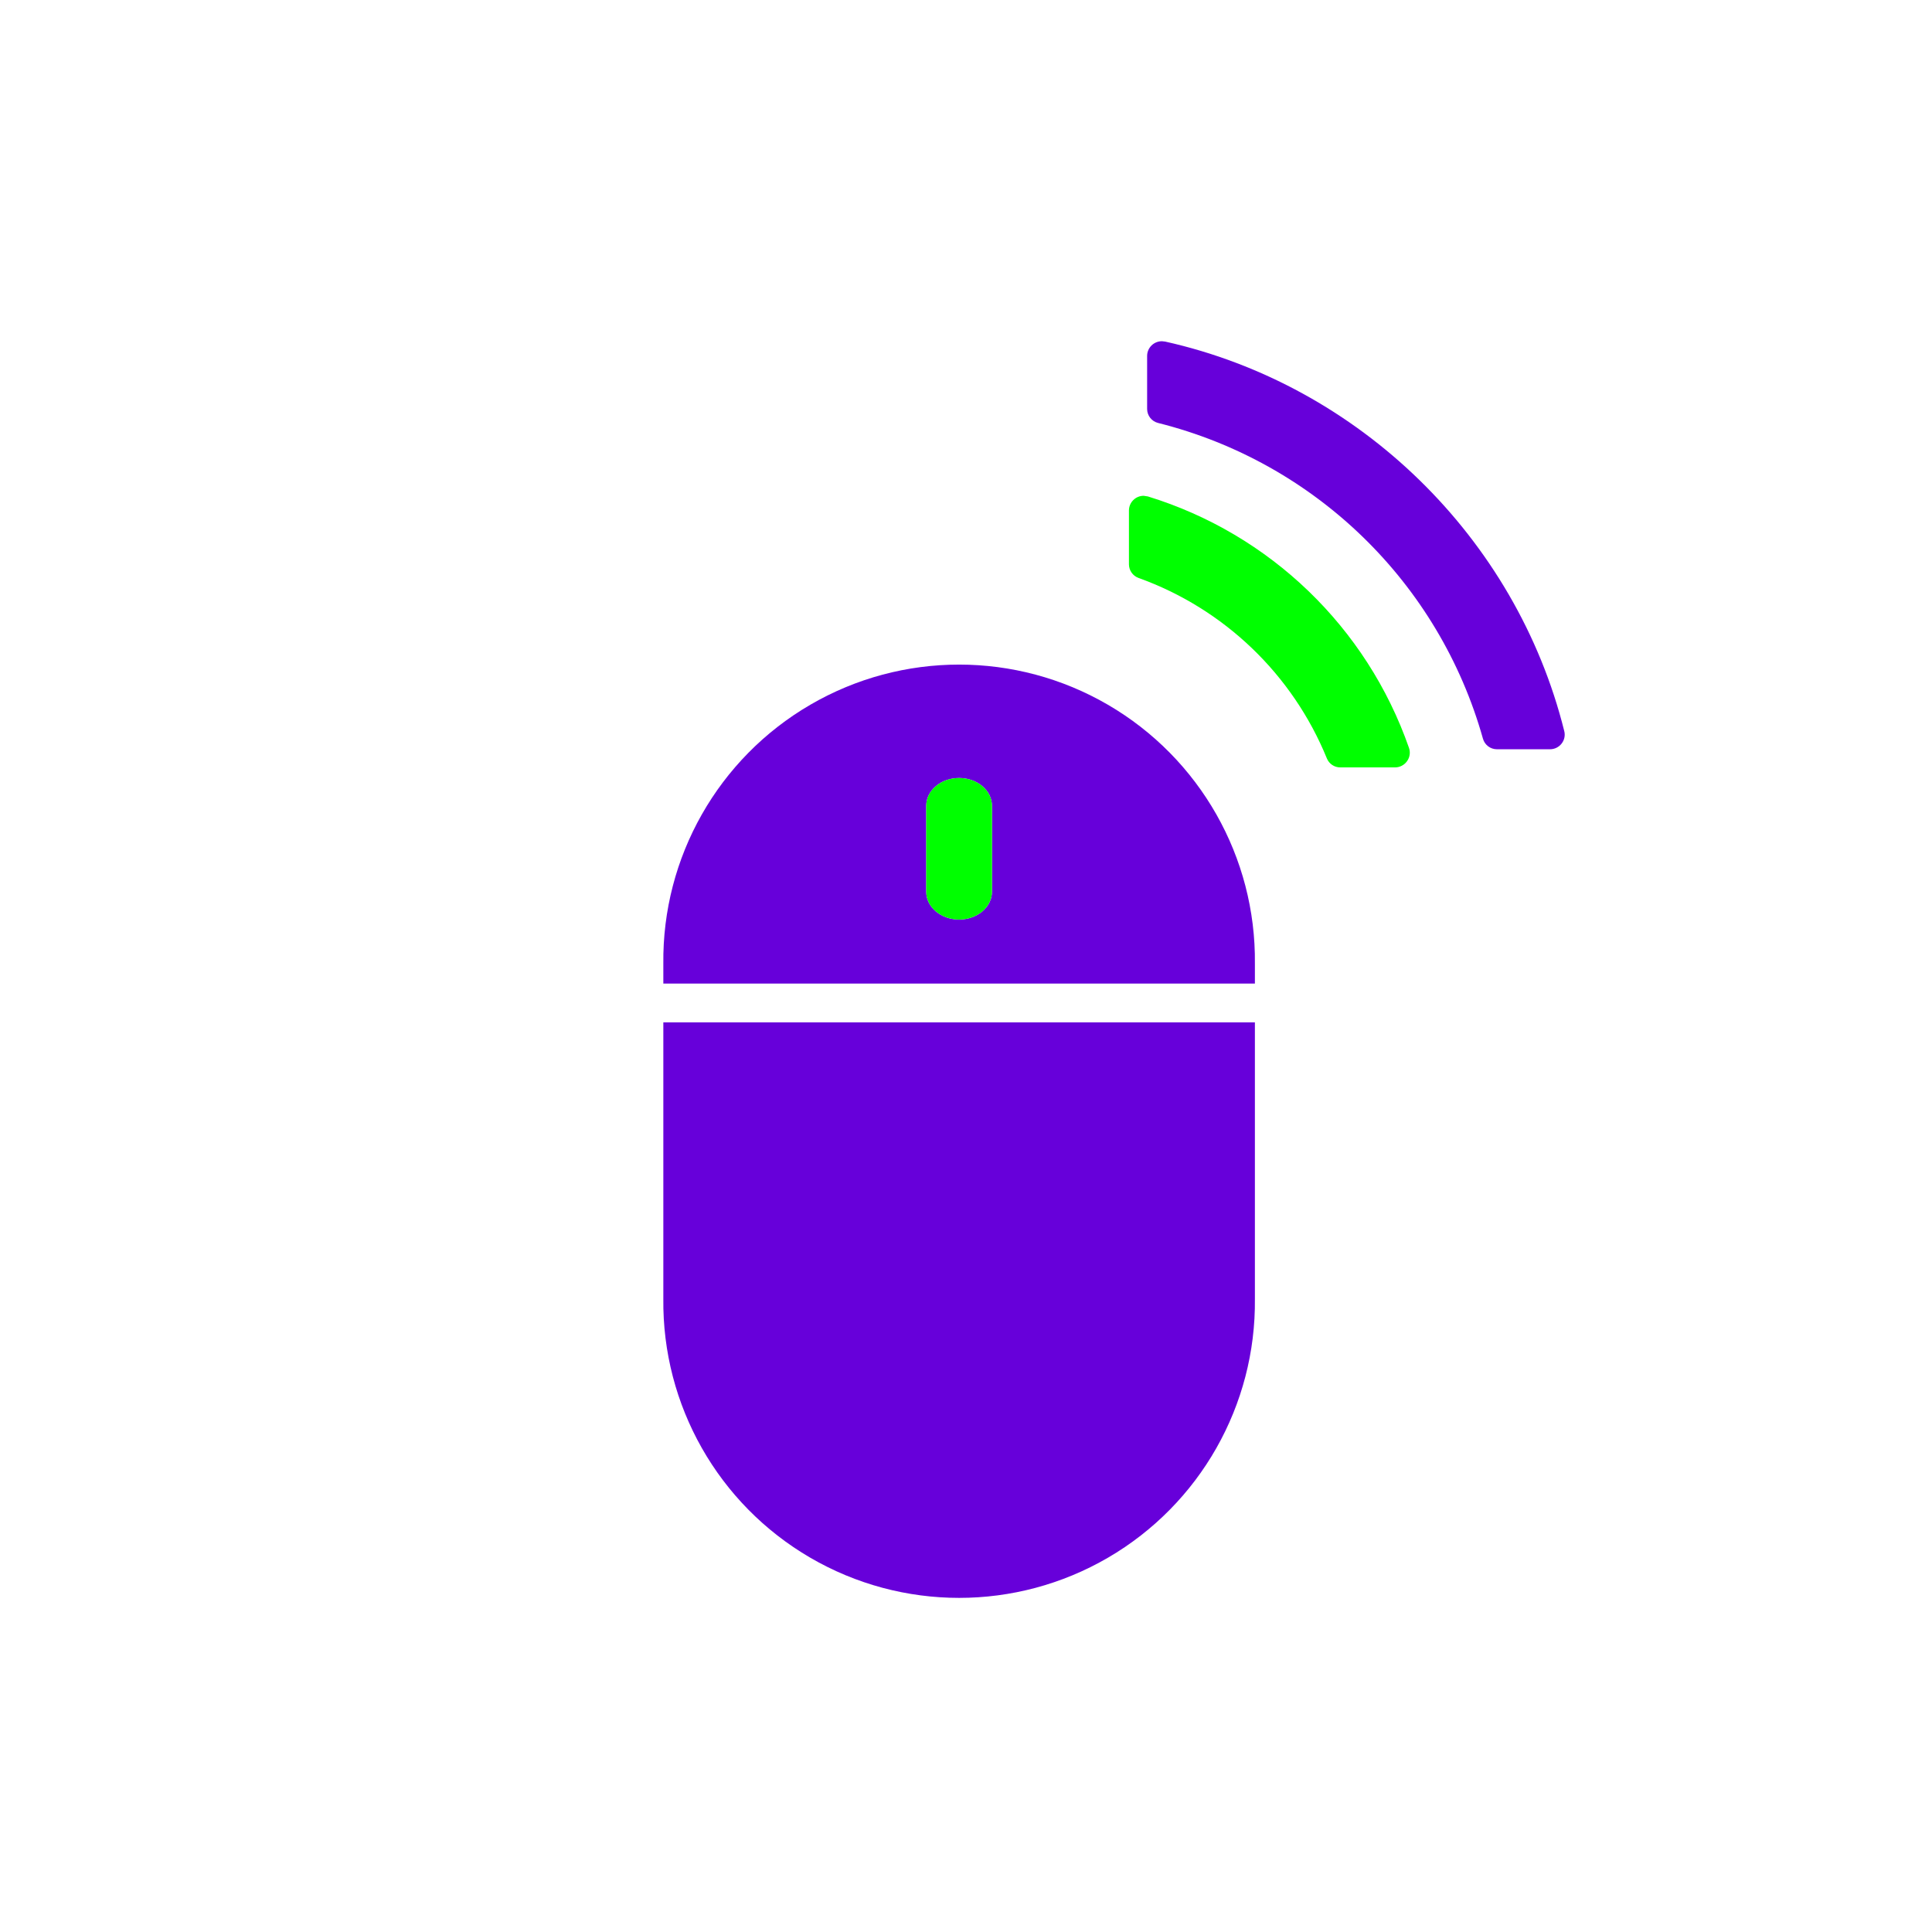
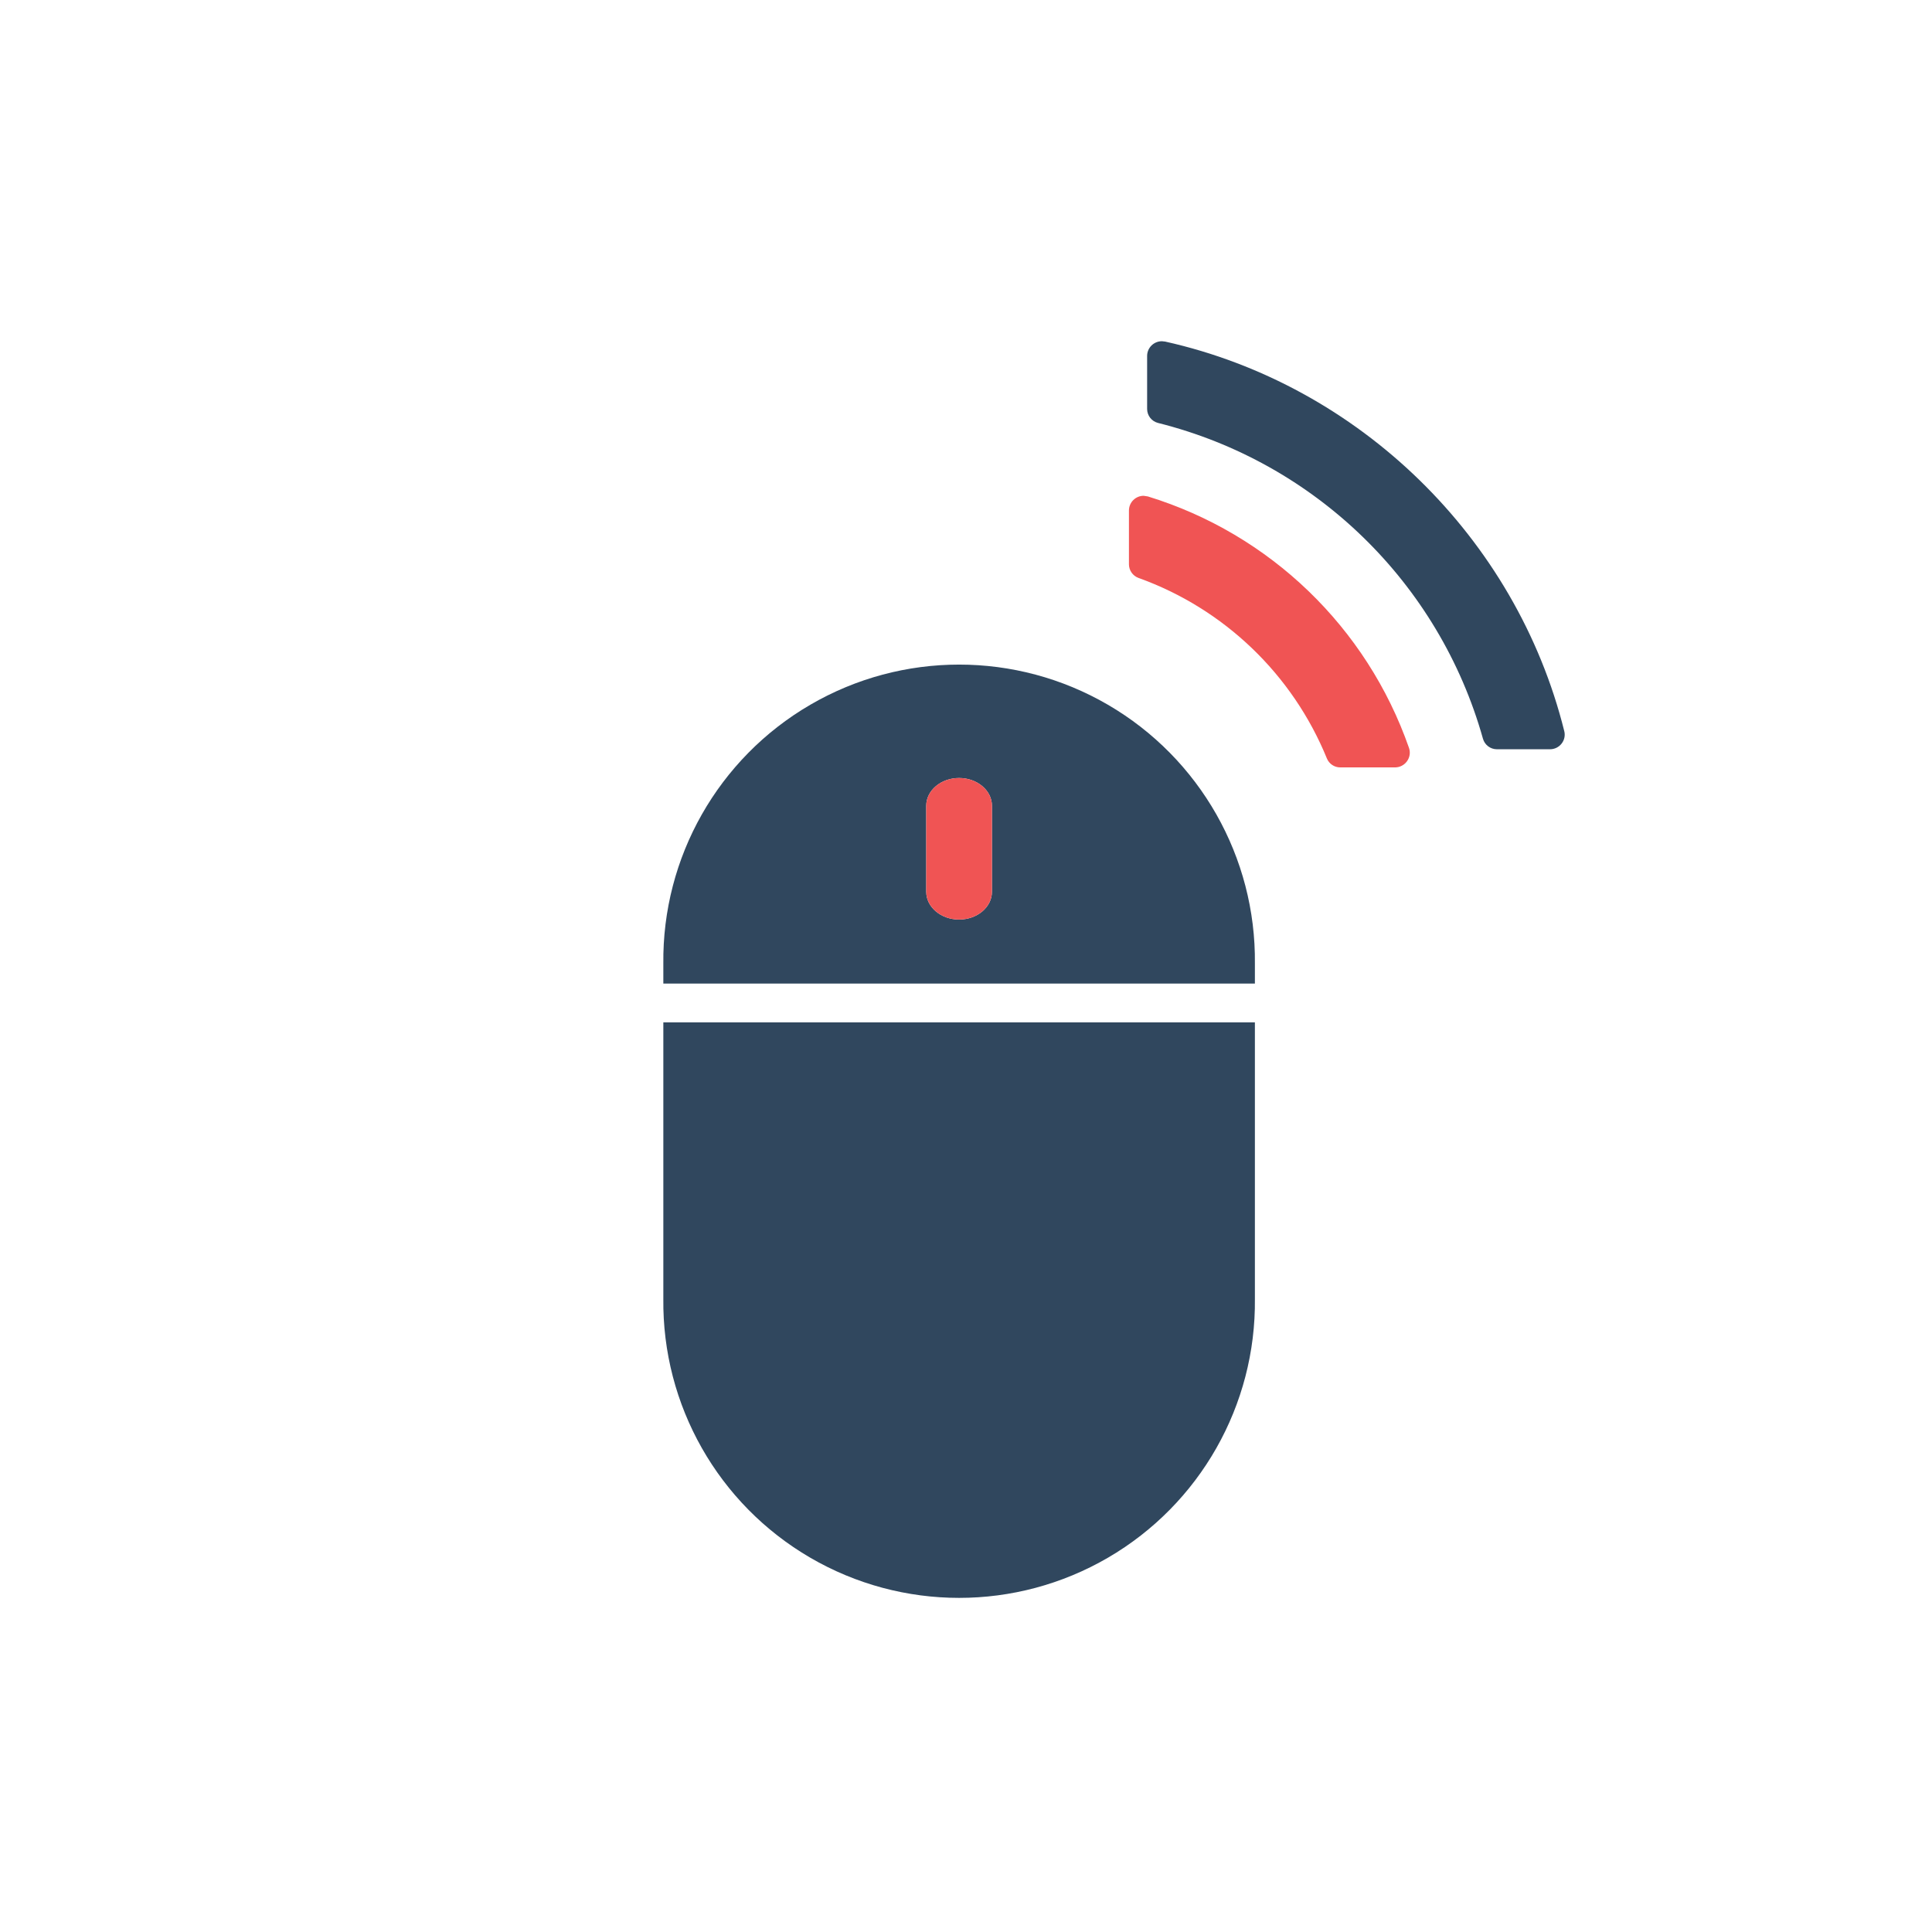
<svg xmlns="http://www.w3.org/2000/svg" id="Capa_1" data-name="Capa 1" viewBox="0 0 512 512">
  <defs>
-     <style>.cls-1{fill:#0f0}.cls-2{fill:#6700da}</style>
+     <style>.cls-1{fill:#F05454}.cls-2{fill:#30475E}</style>
  </defs>
  <path d="M304.2 131.56l-1.12-.17a3.91 3.91 0 00-3.9 3.9v14.28a3.86 3.86 0 002.54 3.59A84.94 84.94 0 01351.64 201a3.82 3.82 0 003.53 2.37h14.54a3.89 3.89 0 003.17-1.65 3.83 3.83 0 00.52-3.51 106.41 106.41 0 00-69.2-66.65z" class="cls-1" />
  <path d="M308.77 90.52l-.85-.09a3.91 3.91 0 00-3.92 3.89v14.07a3.83 3.83 0 002.91 3.7A119.63 119.63 0 01393 195.77a3.84 3.84 0 003.69 2.79h14.09a3.87 3.87 0 003.06-1.5 3.82 3.82 0 00.7-3.33C401.77 142.49 360.22 102 308.77 90.52zM175.79 344.18a78.39 78.39 0 10156.77 0v-73.24H175.79zM175.79 255.4v5.26h156.77v-5.26a78.39 78.39 0 10-156.77 0zm87.09-41.85v22.77c0 4.07-3.9 7.37-8.71 7.37s-8.71-3.3-8.71-7.37v-22.77c0-4.08 3.91-7.37 8.71-7.37s8.71 3.29 8.71 7.37z" class="cls-2" />
  <path d="M245.46 213.55v22.77c0 4.07 3.91 7.37 8.71 7.37s8.71-3.3 8.71-7.37v-22.77c0-4.08-3.9-7.37-8.71-7.37s-8.71 3.29-8.71 7.37z" class="cls-1" />
</svg>
